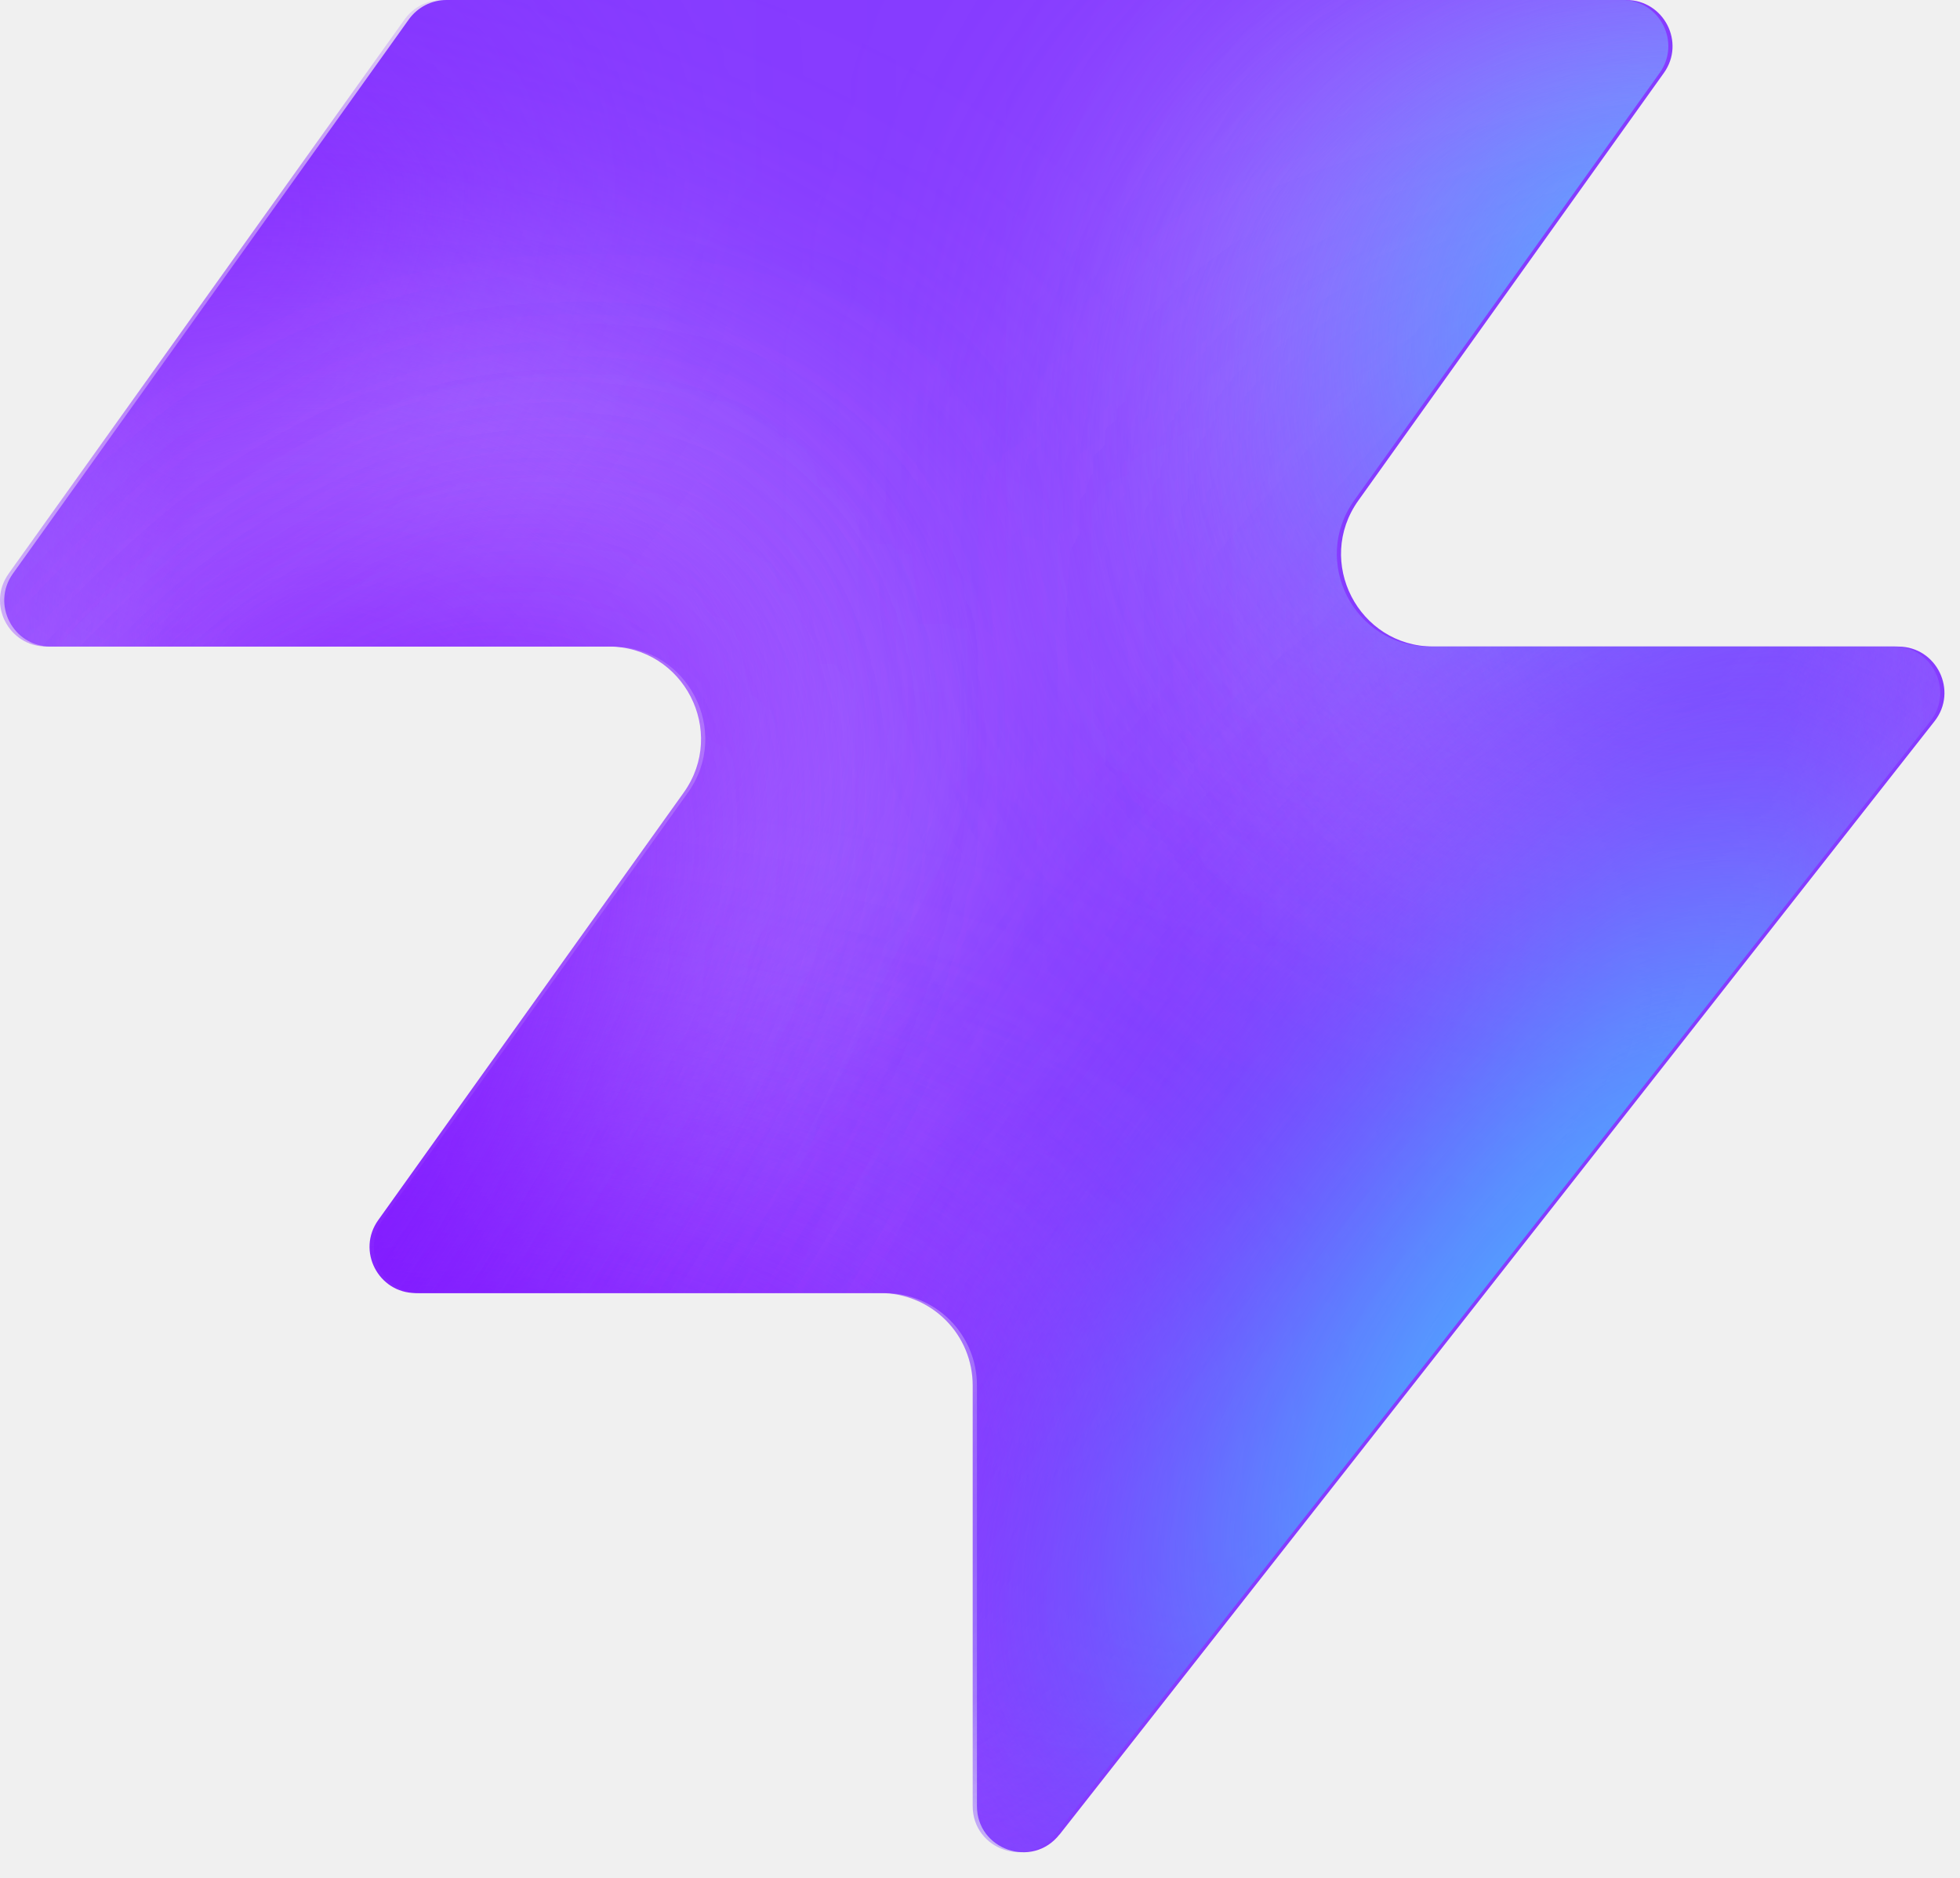
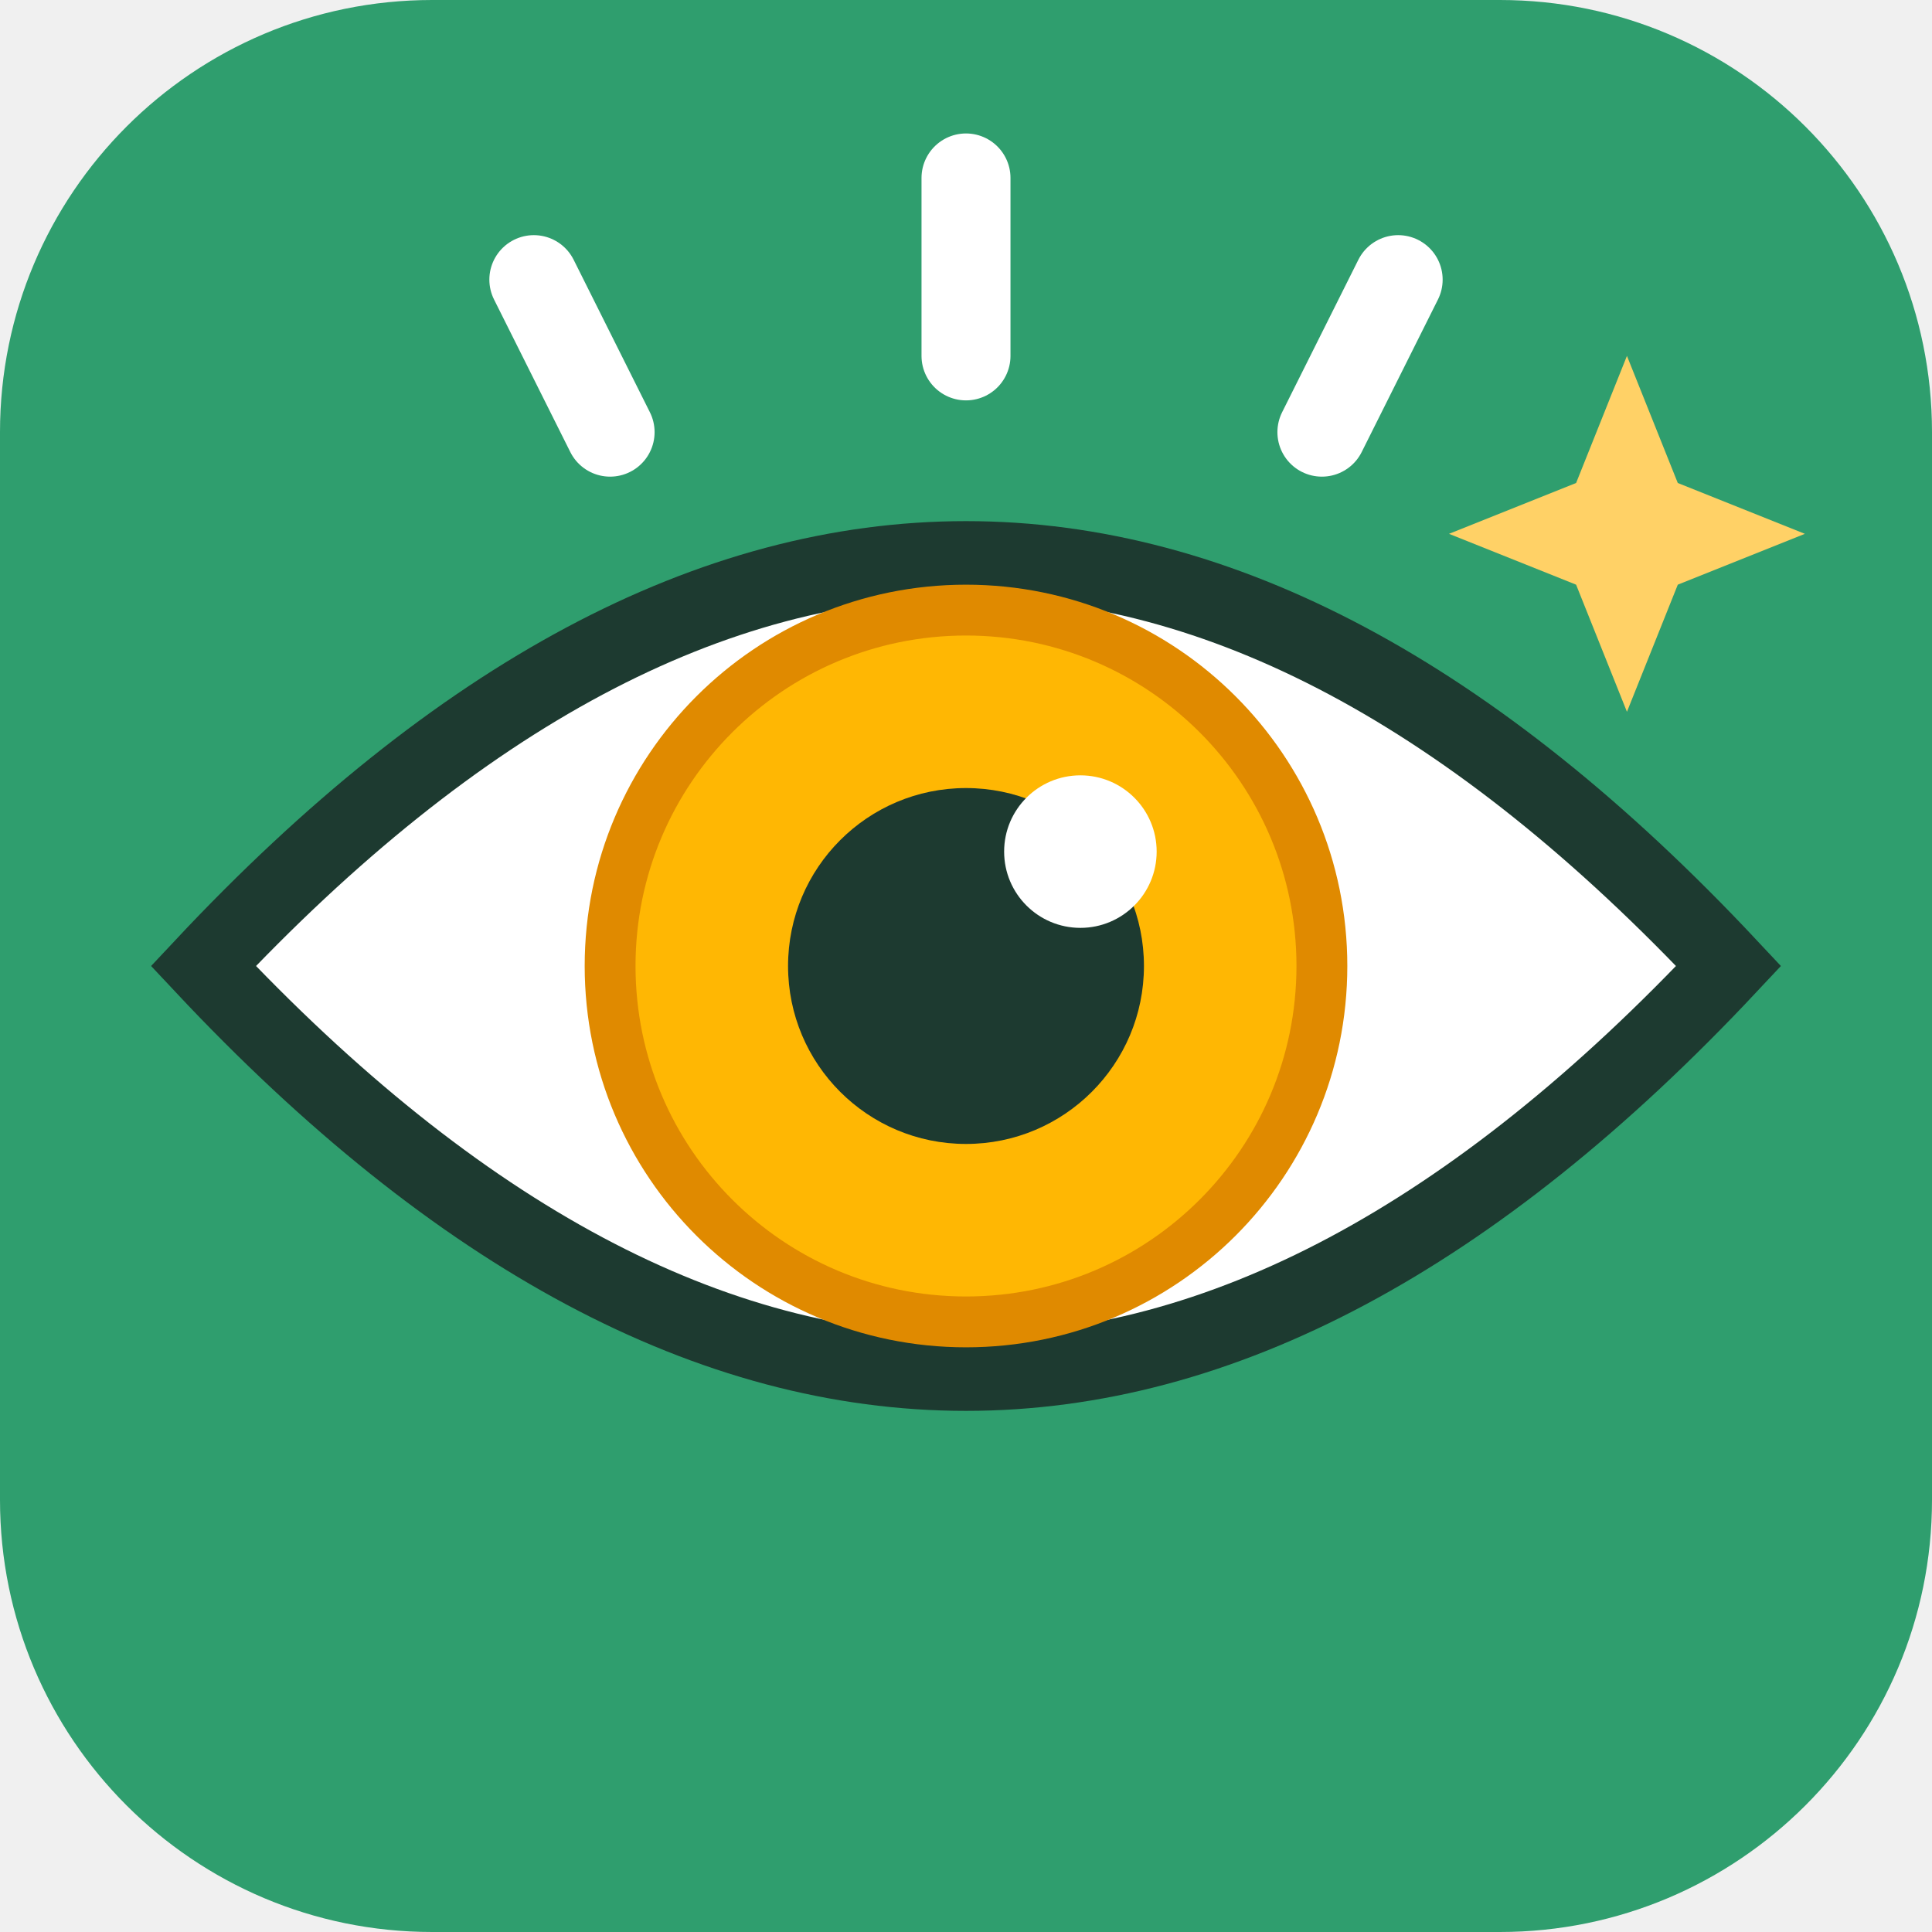
- <svg xmlns="http://www.w3.org/2000/svg" width="48" height="46" fill="none" viewBox="0 0 48 46">
-   <path fill="#863bff" d="M25.946 44.938c-.664.845-2.021.375-2.021-.698V33.937a2.26 2.26 0 0 0-2.262-2.262H10.287c-.92 0-1.456-1.04-.92-1.788l7.48-10.471c1.07-1.497 0-3.578-1.842-3.578H1.237c-.92 0-1.456-1.04-.92-1.788L10.013.474c.214-.297.556-.474.92-.474h28.894c.92 0 1.456 1.04.92 1.788l-7.48 10.471c-1.07 1.498 0 3.579 1.842 3.579h11.377c.943 0 1.473 1.088.89 1.83L25.947 44.94z" style="fill:#863bff;fill:color(display-p3 .525 .23 1);fill-opacity:1" />
-   <mask id="a" width="48" height="46" x="0" y="0" maskUnits="userSpaceOnUse" style="mask-type:alpha">
-     <path fill="#000" d="M25.842 44.938c-.664.844-2.021.375-2.021-.698V33.937a2.26 2.26 0 0 0-2.262-2.262H10.183c-.92 0-1.456-1.04-.92-1.788l7.48-10.471c1.07-1.498 0-3.579-1.842-3.579H1.133c-.92 0-1.456-1.04-.92-1.787L9.91.473c.214-.297.556-.474.92-.474h28.894c.92 0 1.456 1.04.92 1.788l-7.48 10.471c-1.07 1.498 0 3.578 1.842 3.578h11.377c.943 0 1.473 1.088.89 1.832L25.843 44.94z" style="fill:#000;fill-opacity:1" />
-   </mask>
-   <g mask="url(#a)">
-     <g filter="url(#b)">
-       <ellipse cx="5.508" cy="14.704" fill="#ede6ff" rx="5.508" ry="14.704" style="fill:#ede6ff;fill:color(display-p3 .927 .903 1);fill-opacity:1" transform="matrix(.00324 1 1 -.00324 -4.47 31.516)" />
-     </g>
-     <g filter="url(#c)">
-       <ellipse cx="10.399" cy="29.851" fill="#ede6ff" rx="10.399" ry="29.851" style="fill:#ede6ff;fill:color(display-p3 .927 .903 1);fill-opacity:1" transform="matrix(.00324 1 1 -.00324 -39.328 7.883)" />
-     </g>
-     <g filter="url(#d)">
-       <ellipse cx="5.508" cy="30.487" fill="#7e14ff" rx="5.508" ry="30.487" style="fill:#7e14ff;fill:color(display-p3 .492 .077 1);fill-opacity:1" transform="rotate(89.814 -25.913 -14.639)scale(1 -1)" />
-     </g>
-     <g filter="url(#e)">
-       <ellipse cx="5.508" cy="30.599" fill="#7e14ff" rx="5.508" ry="30.599" style="fill:#7e14ff;fill:color(display-p3 .492 .077 1);fill-opacity:1" transform="rotate(89.814 -32.644 -3.334)scale(1 -1)" />
-     </g>
-     <g filter="url(#f)">
-       <ellipse cx="5.508" cy="30.599" fill="#7e14ff" rx="5.508" ry="30.599" style="fill:#7e14ff;fill:color(display-p3 .492 .077 1);fill-opacity:1" transform="matrix(.00324 1 1 -.00324 -34.34 30.47)" />
-     </g>
-     <g filter="url(#g)">
-       <ellipse cx="14.072" cy="22.078" fill="#ede6ff" rx="14.072" ry="22.078" style="fill:#ede6ff;fill:color(display-p3 .927 .903 1);fill-opacity:1" transform="rotate(93.35 24.506 48.493)scale(-1 1)" />
-     </g>
-     <g filter="url(#h)">
-       <ellipse cx="3.47" cy="21.501" fill="#7e14ff" rx="3.47" ry="21.501" style="fill:#7e14ff;fill:color(display-p3 .492 .077 1);fill-opacity:1" transform="rotate(89.009 28.708 47.59)scale(-1 1)" />
-     </g>
-     <g filter="url(#i)">
-       <ellipse cx="3.47" cy="21.501" fill="#7e14ff" rx="3.47" ry="21.501" style="fill:#7e14ff;fill:color(display-p3 .492 .077 1);fill-opacity:1" transform="rotate(89.009 28.708 47.59)scale(-1 1)" />
-     </g>
-     <g filter="url(#j)">
-       <ellipse cx=".387" cy="8.972" fill="#7e14ff" rx="4.407" ry="29.108" style="fill:#7e14ff;fill:color(display-p3 .492 .077 1);fill-opacity:1" transform="rotate(39.51 .387 8.972)" />
-     </g>
-     <g filter="url(#k)">
-       <ellipse cx="47.523" cy="-6.092" fill="#7e14ff" rx="4.407" ry="29.108" style="fill:#7e14ff;fill:color(display-p3 .492 .077 1);fill-opacity:1" transform="rotate(37.892 47.523 -6.092)" />
-     </g>
-     <g filter="url(#l)">
-       <ellipse cx="41.412" cy="6.333" fill="#47bfff" rx="5.971" ry="9.665" style="fill:#47bfff;fill:color(display-p3 .28 .748 1);fill-opacity:1" transform="rotate(37.892 41.412 6.333)" />
-     </g>
-     <g filter="url(#m)">
-       <ellipse cx="-1.879" cy="38.332" fill="#7e14ff" rx="4.407" ry="29.108" style="fill:#7e14ff;fill:color(display-p3 .492 .077 1);fill-opacity:1" transform="rotate(37.892 -1.88 38.332)" />
-     </g>
-     <g filter="url(#n)">
-       <ellipse cx="-1.879" cy="38.332" fill="#7e14ff" rx="4.407" ry="29.108" style="fill:#7e14ff;fill:color(display-p3 .492 .077 1);fill-opacity:1" transform="rotate(37.892 -1.88 38.332)" />
-     </g>
-     <g filter="url(#o)">
-       <ellipse cx="35.651" cy="29.907" fill="#7e14ff" rx="4.407" ry="29.108" style="fill:#7e14ff;fill:color(display-p3 .492 .077 1);fill-opacity:1" transform="rotate(37.892 35.651 29.907)" />
-     </g>
-     <g filter="url(#p)">
-       <ellipse cx="38.418" cy="32.4" fill="#47bfff" rx="5.971" ry="15.297" style="fill:#47bfff;fill:color(display-p3 .28 .748 1);fill-opacity:1" transform="rotate(37.892 38.418 32.4)" />
-     </g>
-   </g>
-   <defs>
-     <filter id="b" width="60.045" height="41.654" x="-19.77" y="16.149" color-interpolation-filters="sRGB" filterUnits="userSpaceOnUse">
-       <feFlood flood-opacity="0" result="BackgroundImageFix" />
-       <feBlend in="SourceGraphic" in2="BackgroundImageFix" result="shape" />
-       <feGaussianBlur result="effect1_foregroundBlur_2002_17158" stdDeviation="7.659" />
-     </filter>
-     <filter id="c" width="90.34" height="51.437" x="-54.613" y="-7.533" color-interpolation-filters="sRGB" filterUnits="userSpaceOnUse">
-       <feFlood flood-opacity="0" result="BackgroundImageFix" />
-       <feBlend in="SourceGraphic" in2="BackgroundImageFix" result="shape" />
-       <feGaussianBlur result="effect1_foregroundBlur_2002_17158" stdDeviation="7.659" />
-     </filter>
-     <filter id="d" width="79.355" height="29.4" x="-49.64" y="2.03" color-interpolation-filters="sRGB" filterUnits="userSpaceOnUse">
-       <feFlood flood-opacity="0" result="BackgroundImageFix" />
-       <feBlend in="SourceGraphic" in2="BackgroundImageFix" result="shape" />
-       <feGaussianBlur result="effect1_foregroundBlur_2002_17158" stdDeviation="4.596" />
-     </filter>
-     <filter id="e" width="79.579" height="29.4" x="-45.045" y="20.029" color-interpolation-filters="sRGB" filterUnits="userSpaceOnUse">
-       <feFlood flood-opacity="0" result="BackgroundImageFix" />
-       <feBlend in="SourceGraphic" in2="BackgroundImageFix" result="shape" />
-       <feGaussianBlur result="effect1_foregroundBlur_2002_17158" stdDeviation="4.596" />
-     </filter>
-     <filter id="f" width="79.579" height="29.4" x="-43.513" y="21.178" color-interpolation-filters="sRGB" filterUnits="userSpaceOnUse">
-       <feFlood flood-opacity="0" result="BackgroundImageFix" />
-       <feBlend in="SourceGraphic" in2="BackgroundImageFix" result="shape" />
-       <feGaussianBlur result="effect1_foregroundBlur_2002_17158" stdDeviation="4.596" />
-     </filter>
-     <filter id="g" width="74.749" height="58.852" x="15.756" y="-17.901" color-interpolation-filters="sRGB" filterUnits="userSpaceOnUse">
-       <feFlood flood-opacity="0" result="BackgroundImageFix" />
-       <feBlend in="SourceGraphic" in2="BackgroundImageFix" result="shape" />
-       <feGaussianBlur result="effect1_foregroundBlur_2002_17158" stdDeviation="7.659" />
-     </filter>
-     <filter id="h" width="61.377" height="25.362" x="23.548" y="2.284" color-interpolation-filters="sRGB" filterUnits="userSpaceOnUse">
-       <feFlood flood-opacity="0" result="BackgroundImageFix" />
-       <feBlend in="SourceGraphic" in2="BackgroundImageFix" result="shape" />
-       <feGaussianBlur result="effect1_foregroundBlur_2002_17158" stdDeviation="4.596" />
-     </filter>
-     <filter id="i" width="61.377" height="25.362" x="23.548" y="2.284" color-interpolation-filters="sRGB" filterUnits="userSpaceOnUse">
-       <feFlood flood-opacity="0" result="BackgroundImageFix" />
-       <feBlend in="SourceGraphic" in2="BackgroundImageFix" result="shape" />
-       <feGaussianBlur result="effect1_foregroundBlur_2002_17158" stdDeviation="4.596" />
-     </filter>
-     <filter id="j" width="56.045" height="63.649" x="-27.636" y="-22.853" color-interpolation-filters="sRGB" filterUnits="userSpaceOnUse">
-       <feFlood flood-opacity="0" result="BackgroundImageFix" />
-       <feBlend in="SourceGraphic" in2="BackgroundImageFix" result="shape" />
-       <feGaussianBlur result="effect1_foregroundBlur_2002_17158" stdDeviation="4.596" />
-     </filter>
-     <filter id="k" width="54.814" height="64.646" x="20.116" y="-38.415" color-interpolation-filters="sRGB" filterUnits="userSpaceOnUse">
-       <feFlood flood-opacity="0" result="BackgroundImageFix" />
-       <feBlend in="SourceGraphic" in2="BackgroundImageFix" result="shape" />
-       <feGaussianBlur result="effect1_foregroundBlur_2002_17158" stdDeviation="4.596" />
-     </filter>
-     <filter id="l" width="33.541" height="35.313" x="24.641" y="-11.323" color-interpolation-filters="sRGB" filterUnits="userSpaceOnUse">
-       <feFlood flood-opacity="0" result="BackgroundImageFix" />
-       <feBlend in="SourceGraphic" in2="BackgroundImageFix" result="shape" />
-       <feGaussianBlur result="effect1_foregroundBlur_2002_17158" stdDeviation="4.596" />
-     </filter>
-     <filter id="m" width="54.814" height="64.646" x="-29.286" y="6.009" color-interpolation-filters="sRGB" filterUnits="userSpaceOnUse">
-       <feFlood flood-opacity="0" result="BackgroundImageFix" />
-       <feBlend in="SourceGraphic" in2="BackgroundImageFix" result="shape" />
-       <feGaussianBlur result="effect1_foregroundBlur_2002_17158" stdDeviation="4.596" />
-     </filter>
-     <filter id="n" width="54.814" height="64.646" x="-29.286" y="6.009" color-interpolation-filters="sRGB" filterUnits="userSpaceOnUse">
-       <feFlood flood-opacity="0" result="BackgroundImageFix" />
-       <feBlend in="SourceGraphic" in2="BackgroundImageFix" result="shape" />
-       <feGaussianBlur result="effect1_foregroundBlur_2002_17158" stdDeviation="4.596" />
-     </filter>
-     <filter id="o" width="54.814" height="64.646" x="8.244" y="-2.416" color-interpolation-filters="sRGB" filterUnits="userSpaceOnUse">
-       <feFlood flood-opacity="0" result="BackgroundImageFix" />
-       <feBlend in="SourceGraphic" in2="BackgroundImageFix" result="shape" />
-       <feGaussianBlur result="effect1_foregroundBlur_2002_17158" stdDeviation="4.596" />
-     </filter>
-     <filter id="p" width="39.409" height="43.623" x="18.713" y="10.588" color-interpolation-filters="sRGB" filterUnits="userSpaceOnUse">
-       <feFlood flood-opacity="0" result="BackgroundImageFix" />
-       <feBlend in="SourceGraphic" in2="BackgroundImageFix" result="shape" />
-       <feGaussianBlur result="effect1_foregroundBlur_2002_17158" stdDeviation="4.596" />
-     </filter>
-   </defs>
+ <svg xmlns="http://www.w3.org/2000/svg" width="64" height="64" viewBox="16 16 76 76">
+   <rect x="16" y="16" width="76" height="76" rx="17" fill="#2f9e6e" />
+   <path d="M40 33l-3 -6M54 30v-7M68 33l3 -6" stroke="#ffffff" stroke-width="3.5" stroke-linecap="round" />
+   <path d="M24 54Q54 22 84 54Q54 86 24 54Z" fill="#ffffff" stroke="#1d3a30" stroke-width="3" />
+   <circle cx="54" cy="54" r="14" fill="#ffb703" />
+   <circle cx="54" cy="54" r="14" fill="none" stroke="#e08a00" stroke-width="2" />
+   <circle cx="54" cy="54" r="7" fill="#1d3a30" />
+   <circle cx="58.5" cy="49.5" r="3" fill="#ffffff" />
+   <path d="M80 30l2 5l5 2l-5 2l-2 5l-2 -5l-5 -2l5 -2Z" fill="#ffd166" />
</svg>
